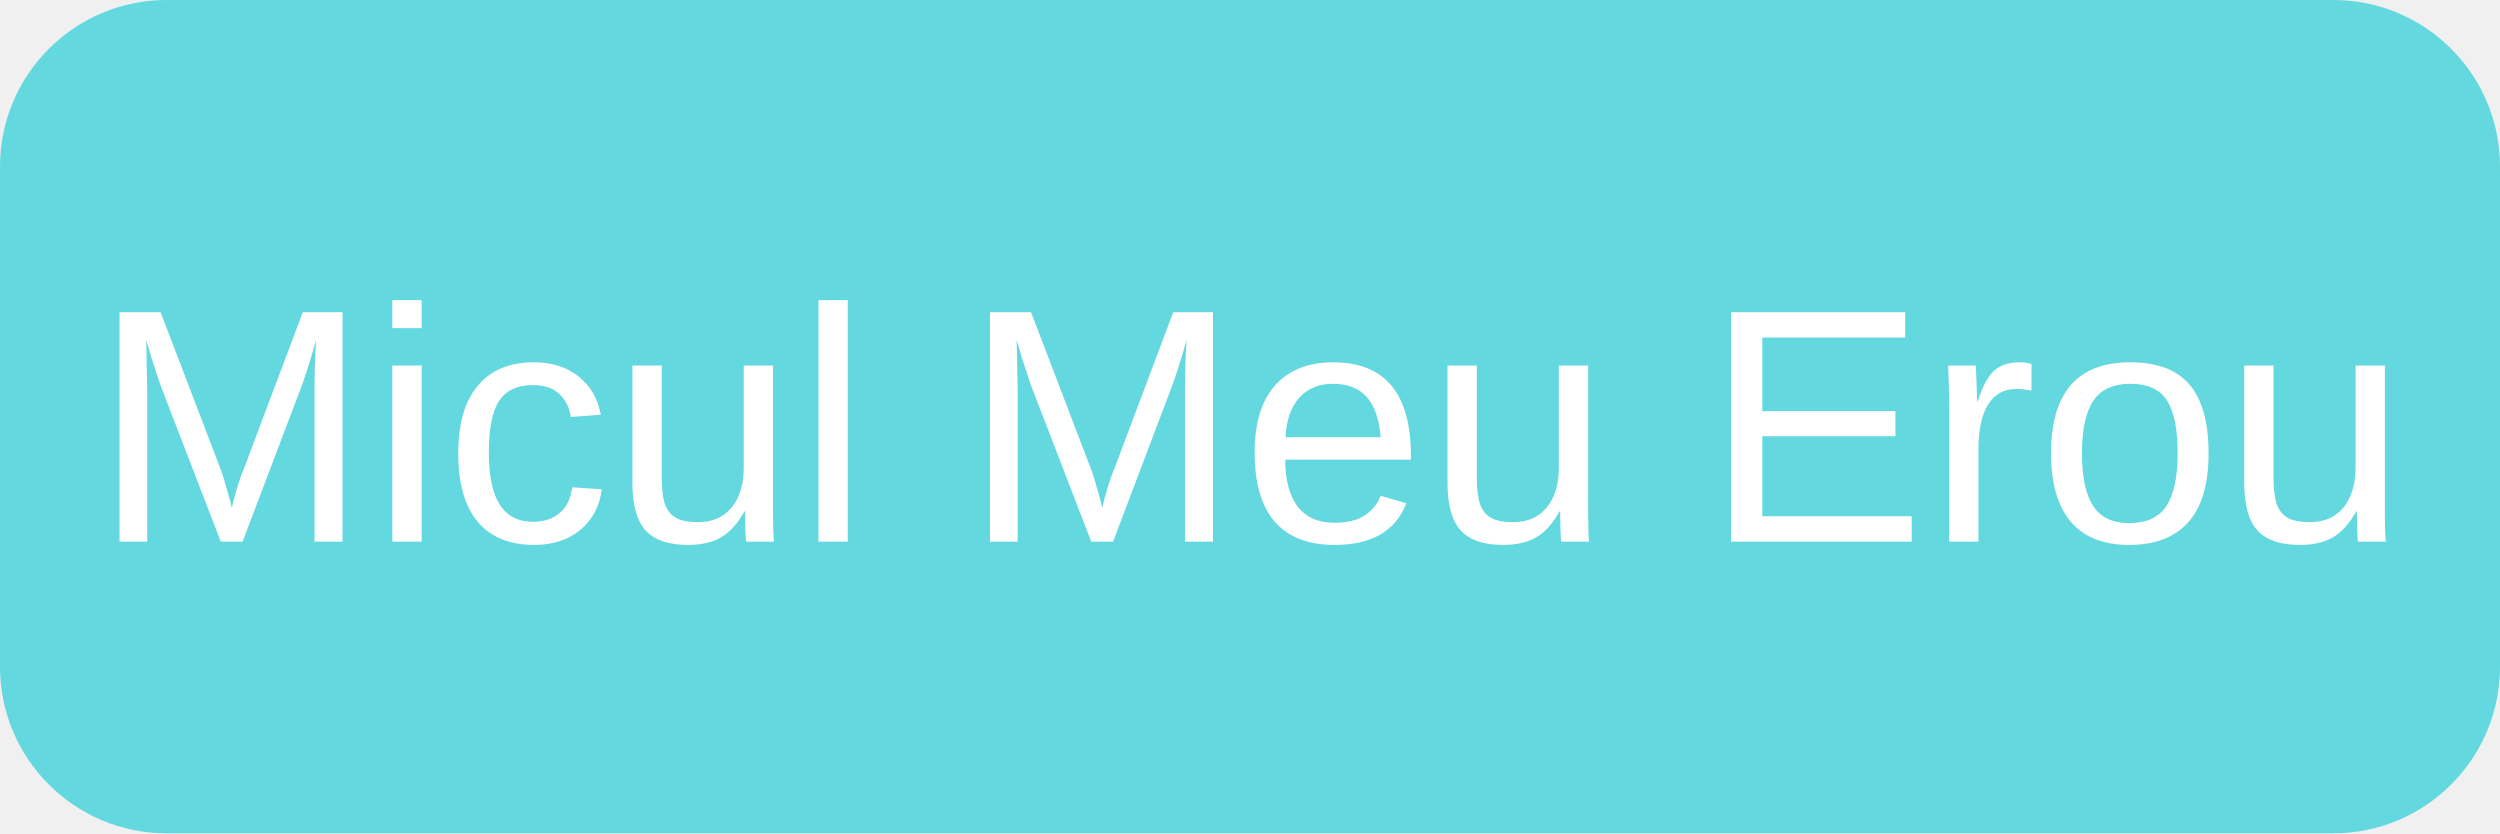
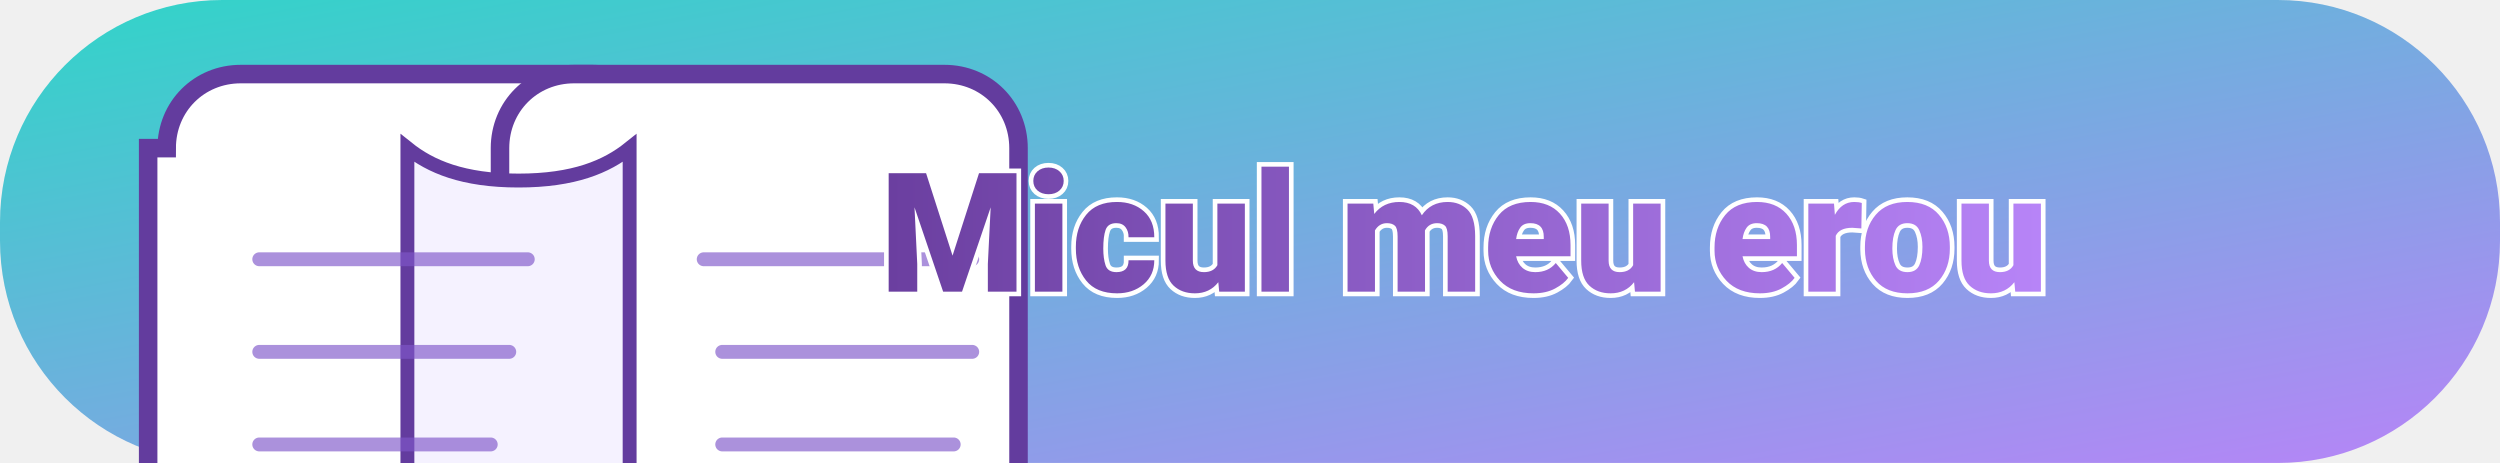
- <svg xmlns="http://www.w3.org/2000/svg" width="120" height="40" viewBox="0 0 120 40">
-   <rect rx="8" width="120" height="40" fill="#64D8DF" />
-   <text x="60" y="26" font-family="Arial" font-size="16" text-anchor="middle" fill="white">Micul Meu Erou</text>
+ <svg xmlns="http://www.w3.org/2000/svg" width="540" height="100" viewBox="0 0 540 100" role="img" aria-label="Micul meu erou - logo">
+   <defs>
+     <linearGradient id="bgGrad" x1="0" y1="0" x2="1" y2="1">
+       <stop offset="0%" stop-color="#30d5c8" />
+       <stop offset="100%" stop-color="#b784f7" />
+     </linearGradient>
+     <linearGradient id="textGrad" x1="0" y1="0" x2="1" y2="0">
+       <stop offset="0%" stop-color="#6b3fa0" />
+       <stop offset="100%" stop-color="#b784f7" />
+     </linearGradient>
+   </defs>
+   <rect x="0" y="0" rx="48" ry="48" width="540" height="100" fill="url(#bgGrad)" />
+   <g transform="translate(36,16)">
+     <ellipse cx="72" cy="128" rx="72" ry="10" fill="#000" opacity="0.05" />
+     <path d="M0,16c0-9,7-16,16-16h76c9,0,16,7,16,16v92c-18-8-36-12-56-12s-38,4-56,12V16z" fill="#ffffff" stroke="#633c9e" stroke-width="4" />
+     <path d="M92,0h76c9,0,16,7,16,16v92c-18-8-36-12-56-12s-38,4-56,12V16c0-9,7-16,16-16z" fill="#ffffff" stroke="#633c9e" stroke-width="4" />
+     <path d="M100,16c-5,4-12,7-24,7s-19-3-24-7v80c5-4,12-7,24-7s19,3,24,7V16z" fill="#f5f2ff" stroke="#633c9e" stroke-width="3" />
+     <g stroke="#7e56c9" stroke-linecap="round" stroke-width="3" opacity=".65">
+       <path d="M20,40h58M20,60h54M20,80h50" />
+       <path d="M116,40h58M120,60h54M120,80h50" />
+     </g>
+   </g>
+   <text x="190" y="63" font-family="Poppins, system-ui, -apple-system, Segoe UI, Roboto, Arial" font-weight="800" font-size="36" fill="url(#textGrad)" stroke="#ffffff" stroke-width="2" paint-order="stroke">
+     Micul meu erou
+   </text>
</svg>
